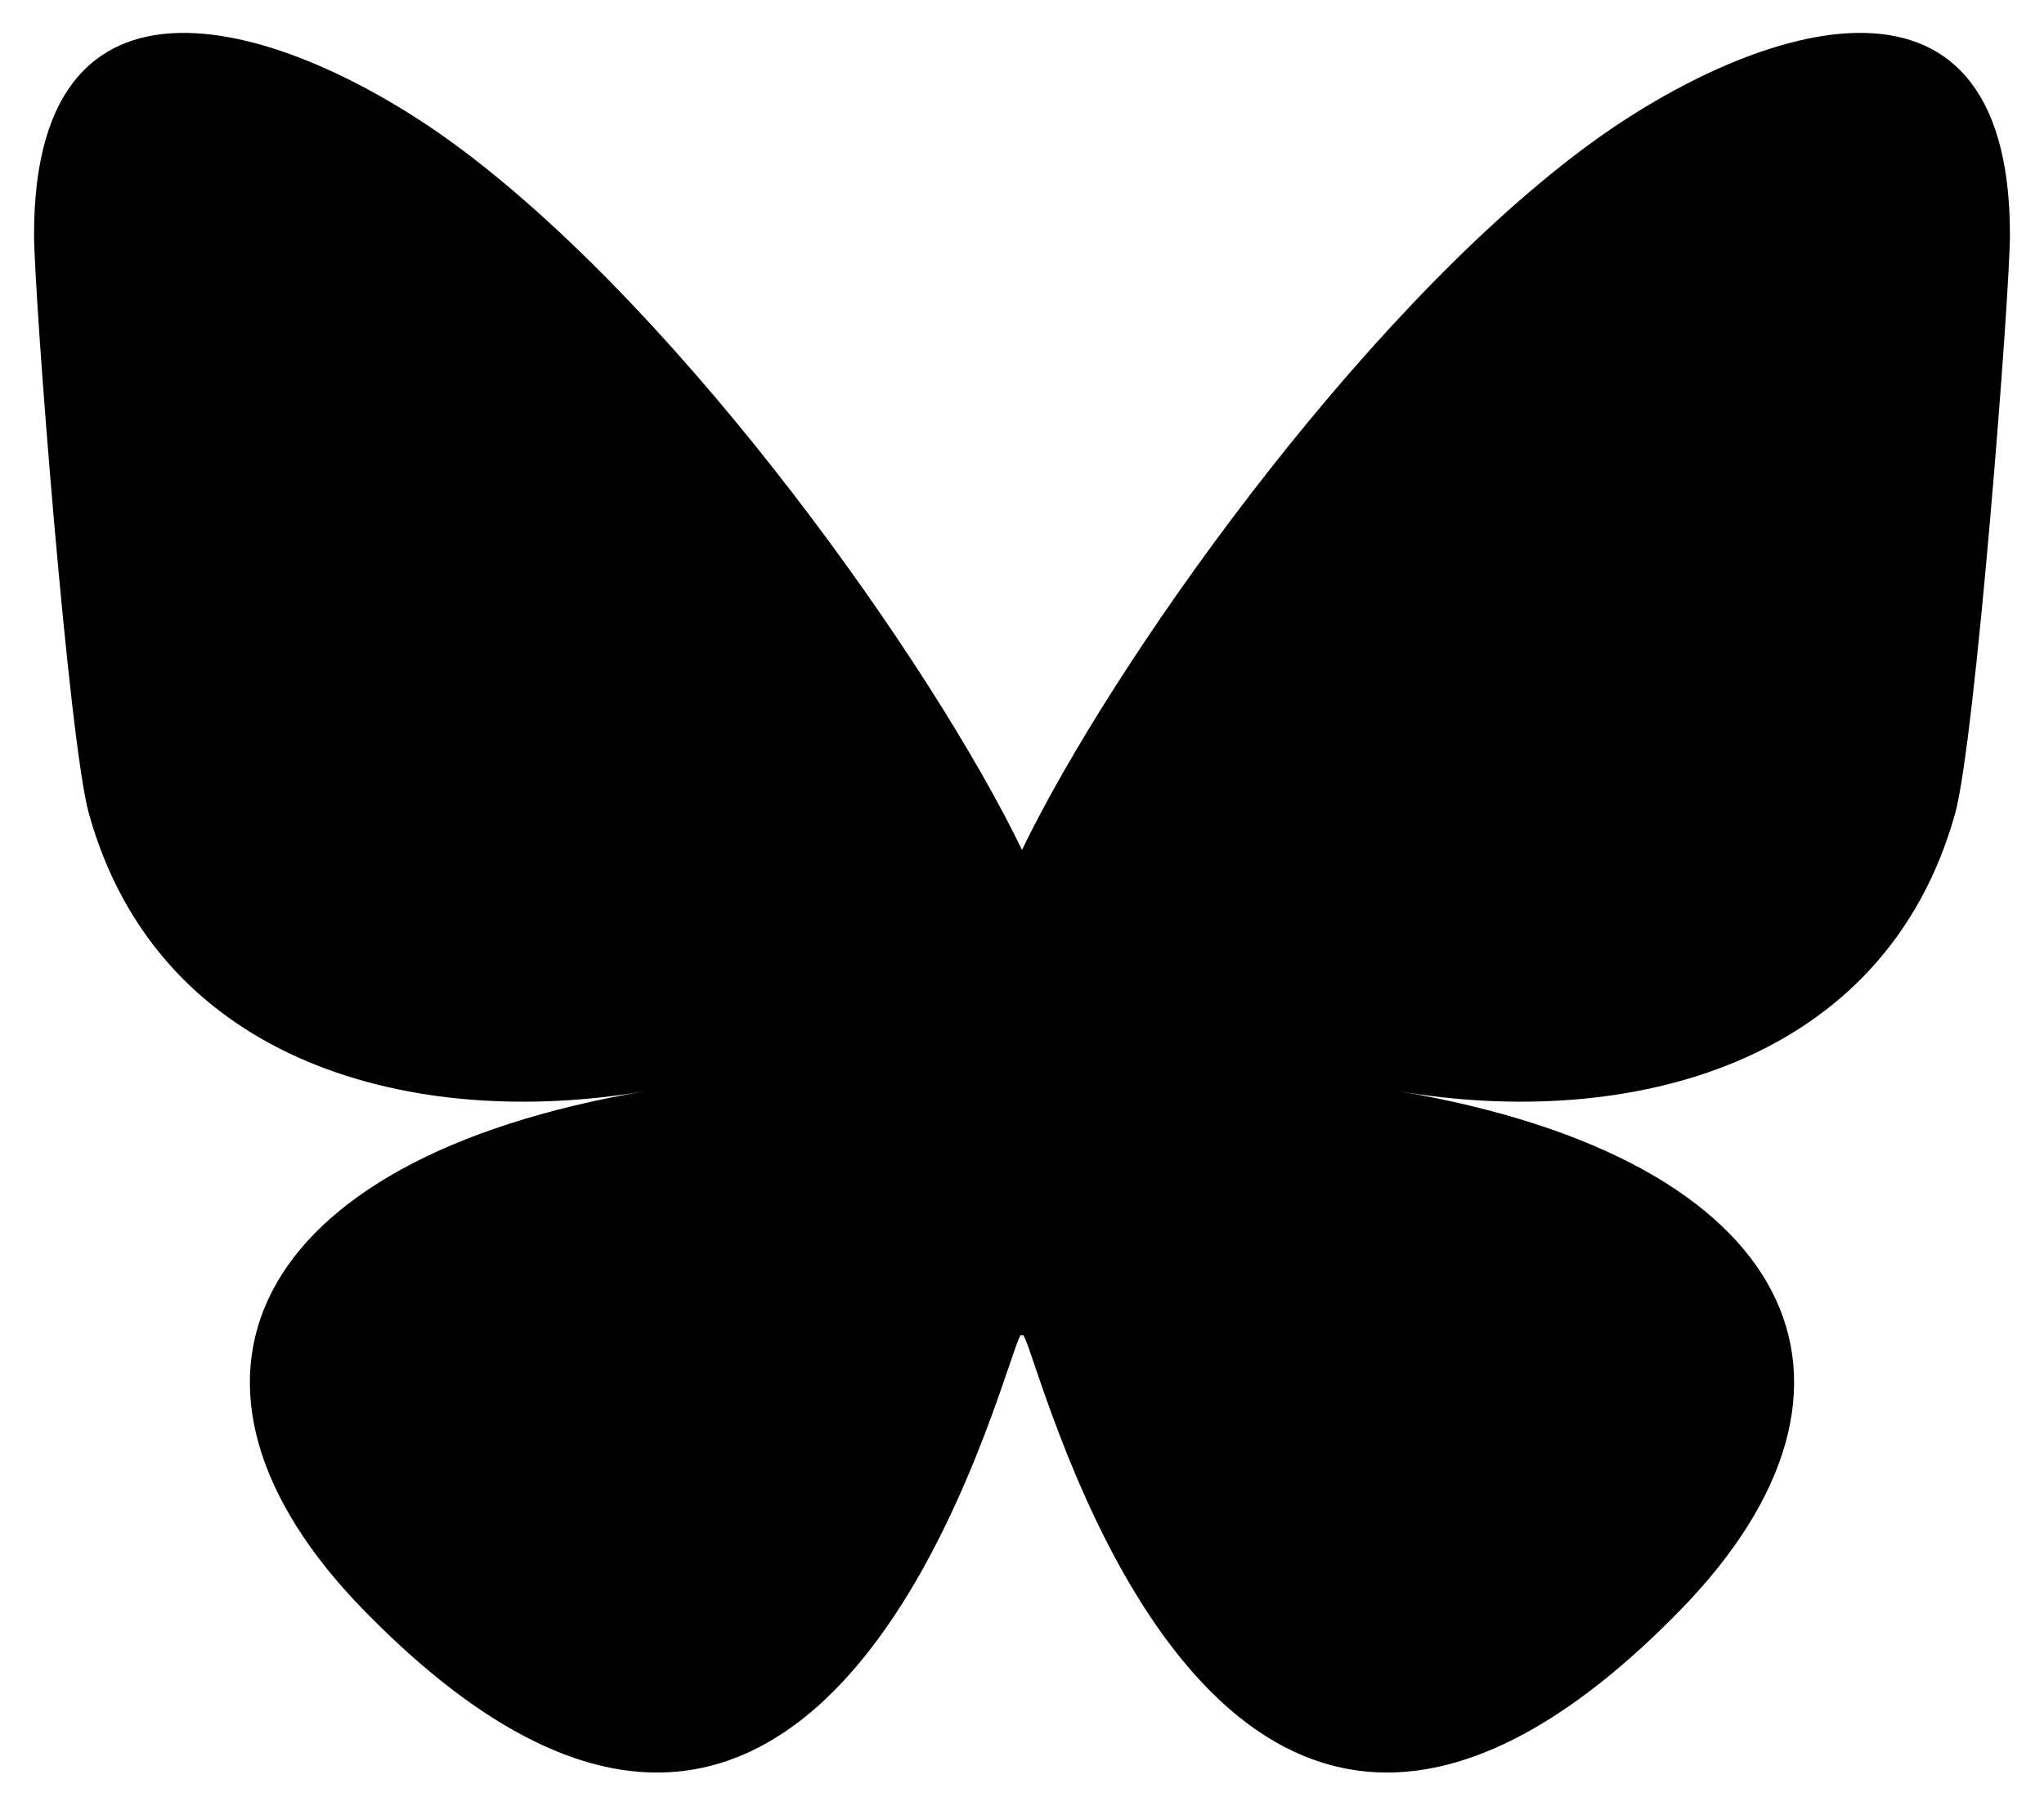
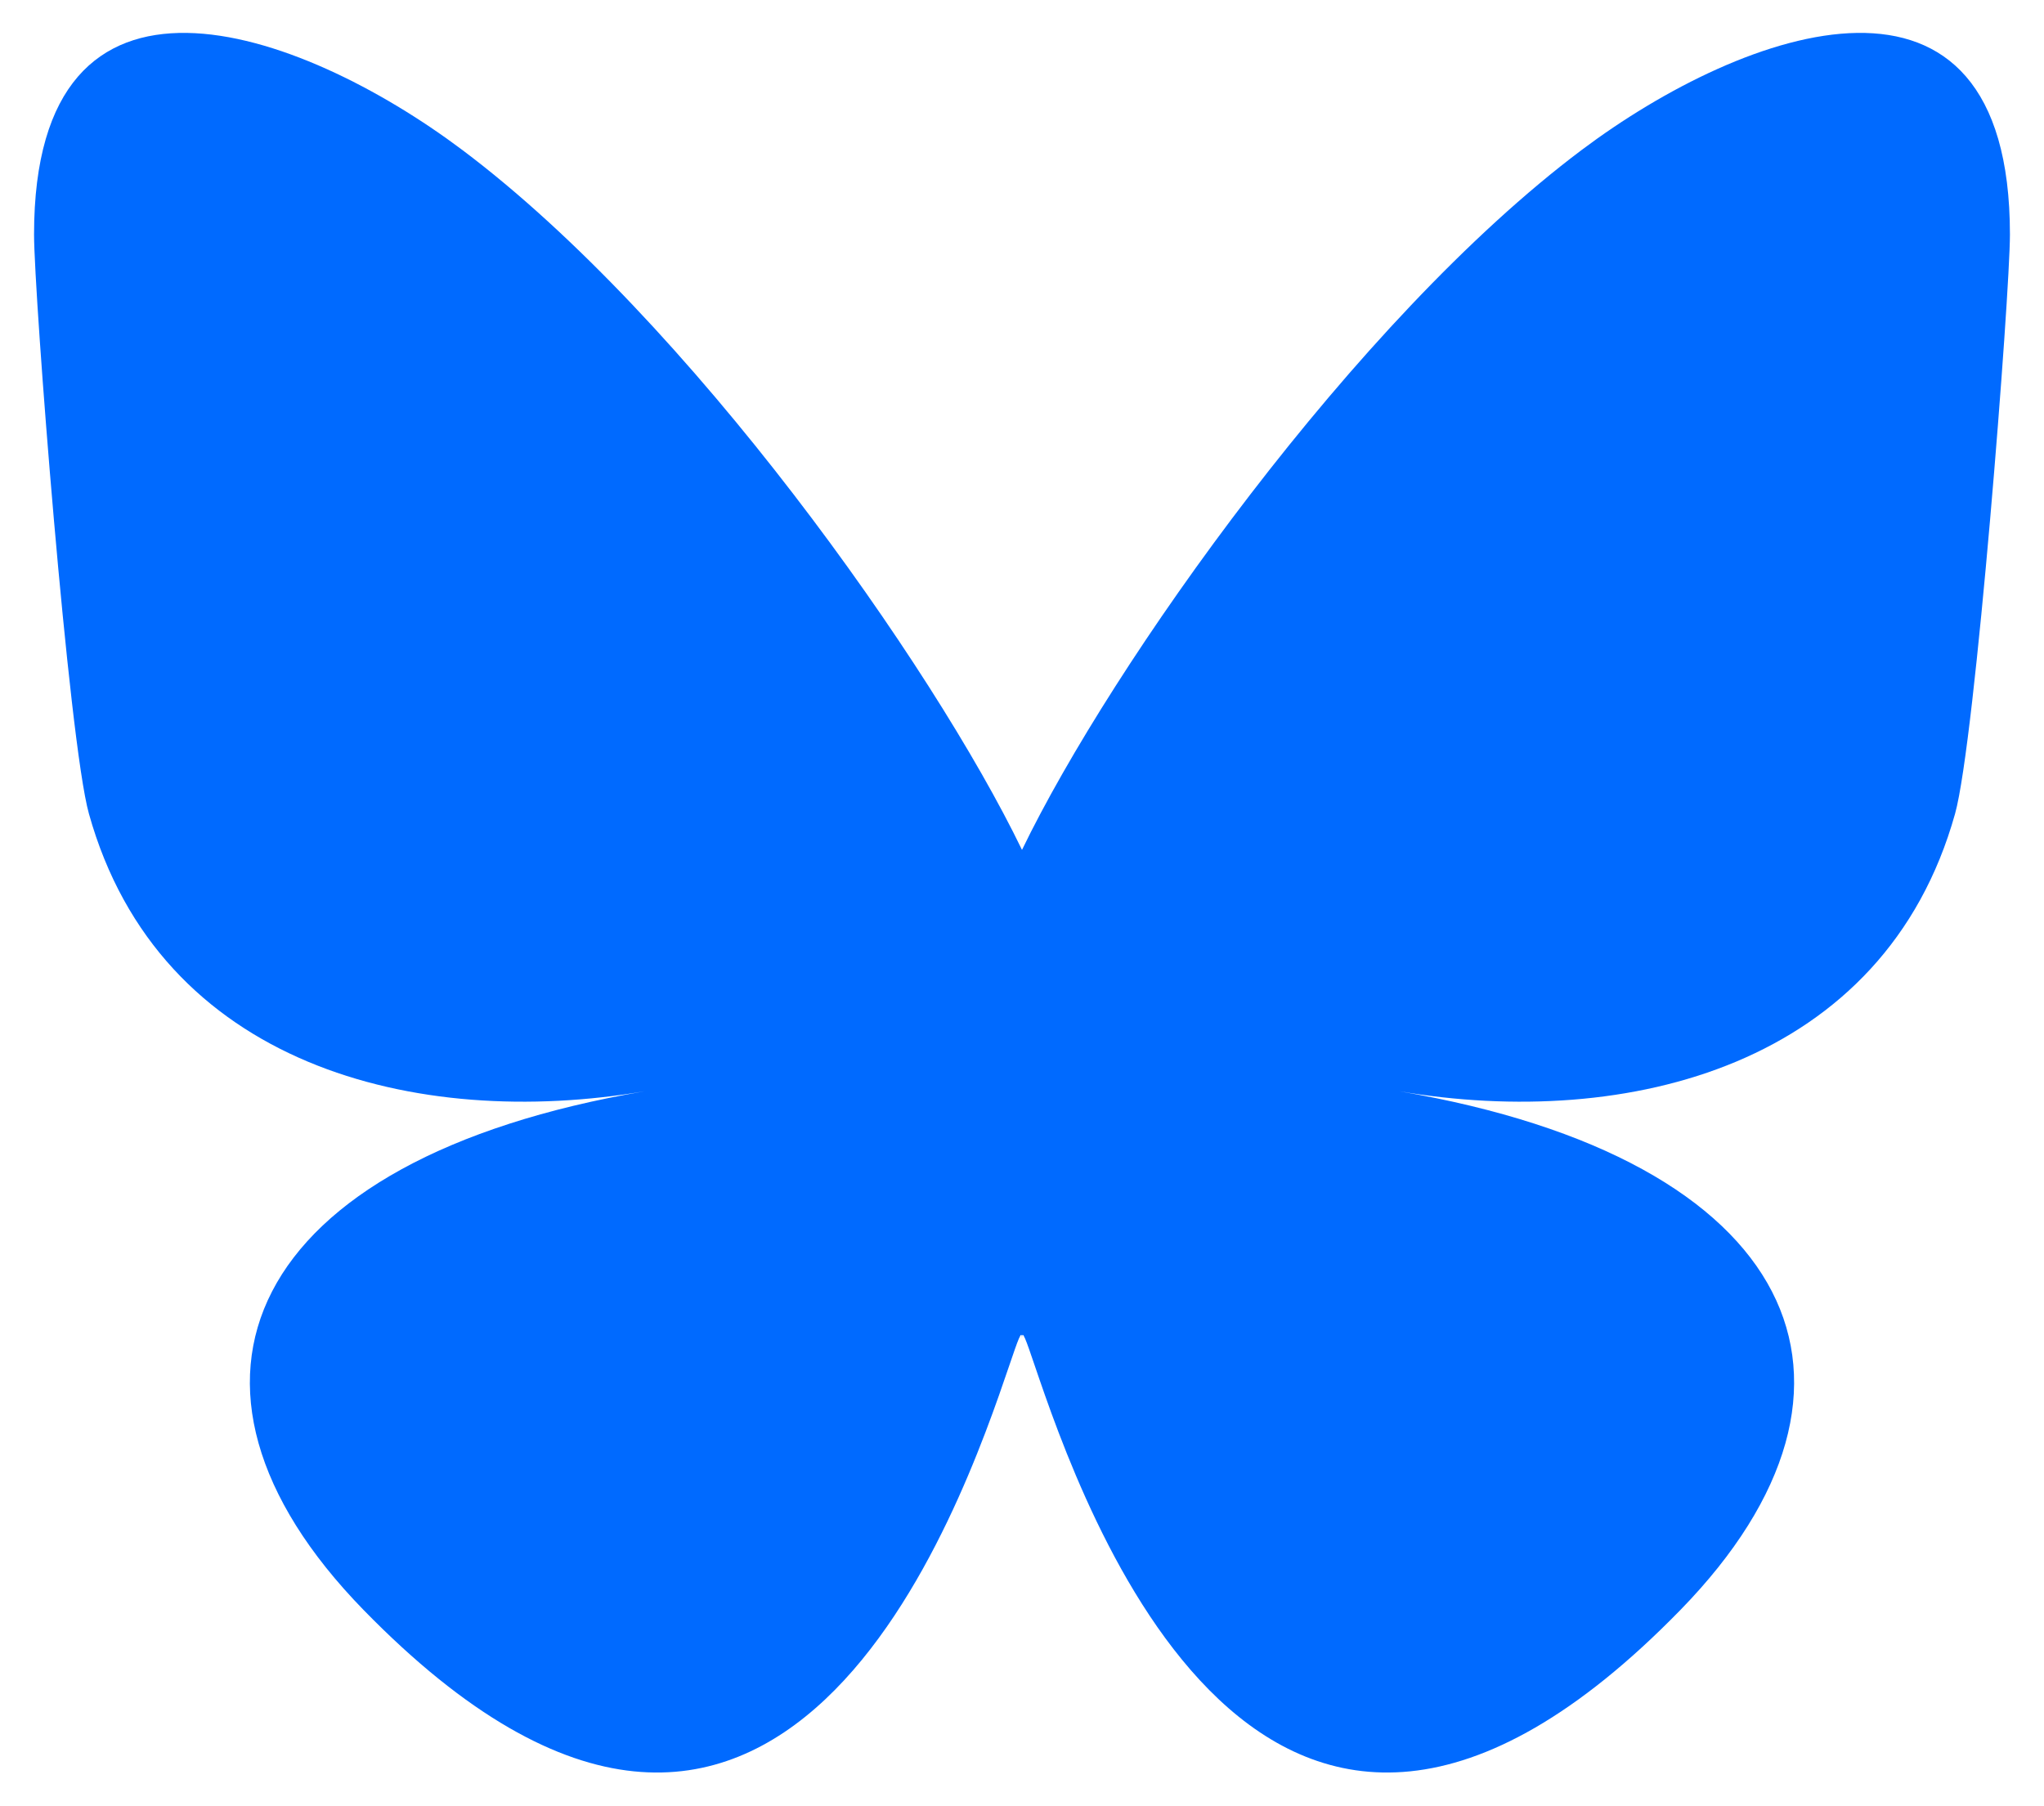
<svg xmlns="http://www.w3.org/2000/svg" version="1.1" viewBox="0 0 600 530">
-   <path d="m135.72 44.03c66.496 49.921 138.02 151.14 164.28 205.46 26.262-54.316 97.782-155.54 164.28-205.46 47.98-36.021 125.72-63.892 125.72 24.795 0 17.712-10.155 148.79-16.111 170.07-20.703 73.984-96.144 92.854-163.25 81.433 117.3 19.964 147.14 86.092 82.697 152.22-122.39 125.59-175.91-31.511-189.63-71.766-2.514-7.38-3.69-10.832-3.708-7.896-0.017-2.936-1.194 0.517-3.708 7.896-13.714 40.255-67.233 197.36-189.63 71.766-64.444-66.128-34.605-132.26 82.697-152.22-67.108 11.421-142.55-7.449-163.25-81.433-5.956-21.282-16.111-152.36-16.111-170.07 0-88.687 77.742-60.816 125.72-24.795z" fill="currentColor" />
+   <path d="m135.72 44.03c66.496 49.921 138.02 151.14 164.28 205.46 26.262-54.316 97.782-155.54 164.28-205.46 47.98-36.021 125.72-63.892 125.72 24.795 0 17.712-10.155 148.79-16.111 170.07-20.703 73.984-96.144 92.854-163.25 81.433 117.3 19.964 147.14 86.092 82.697 152.22-122.39 125.59-175.91-31.511-189.63-71.766-2.514-7.38-3.69-10.832-3.708-7.896-0.017-2.936-1.194 0.517-3.708 7.896-13.714 40.255-67.233 197.36-189.63 71.766-64.444-66.128-34.605-132.26 82.697-152.22-67.108 11.421-142.55-7.449-163.25-81.433-5.956-21.282-16.111-152.36-16.111-170.07 0-88.687 77.742-60.816 125.72-24.795z" fill="#006AFF" />
</svg>
